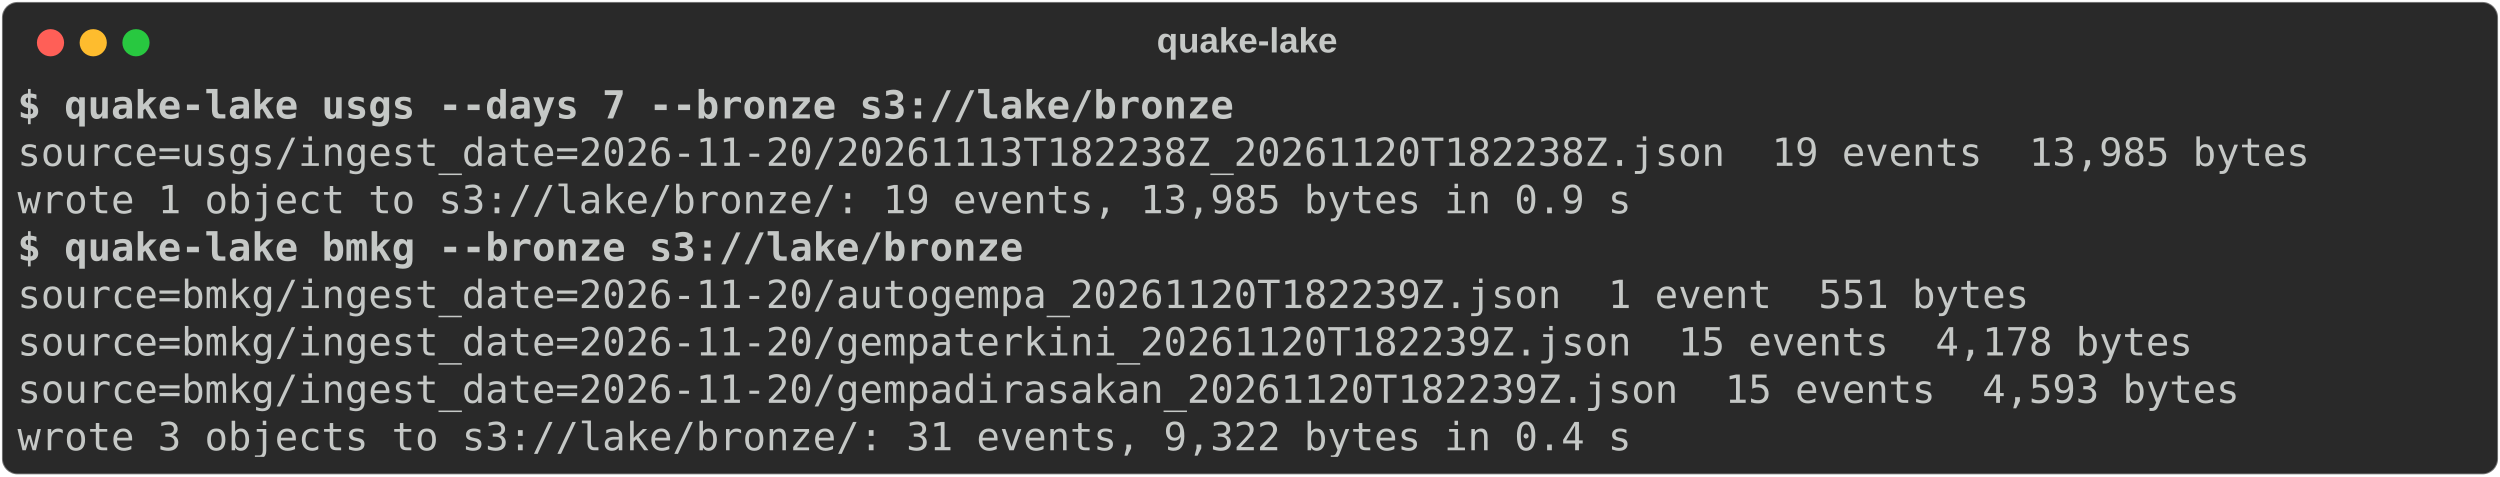
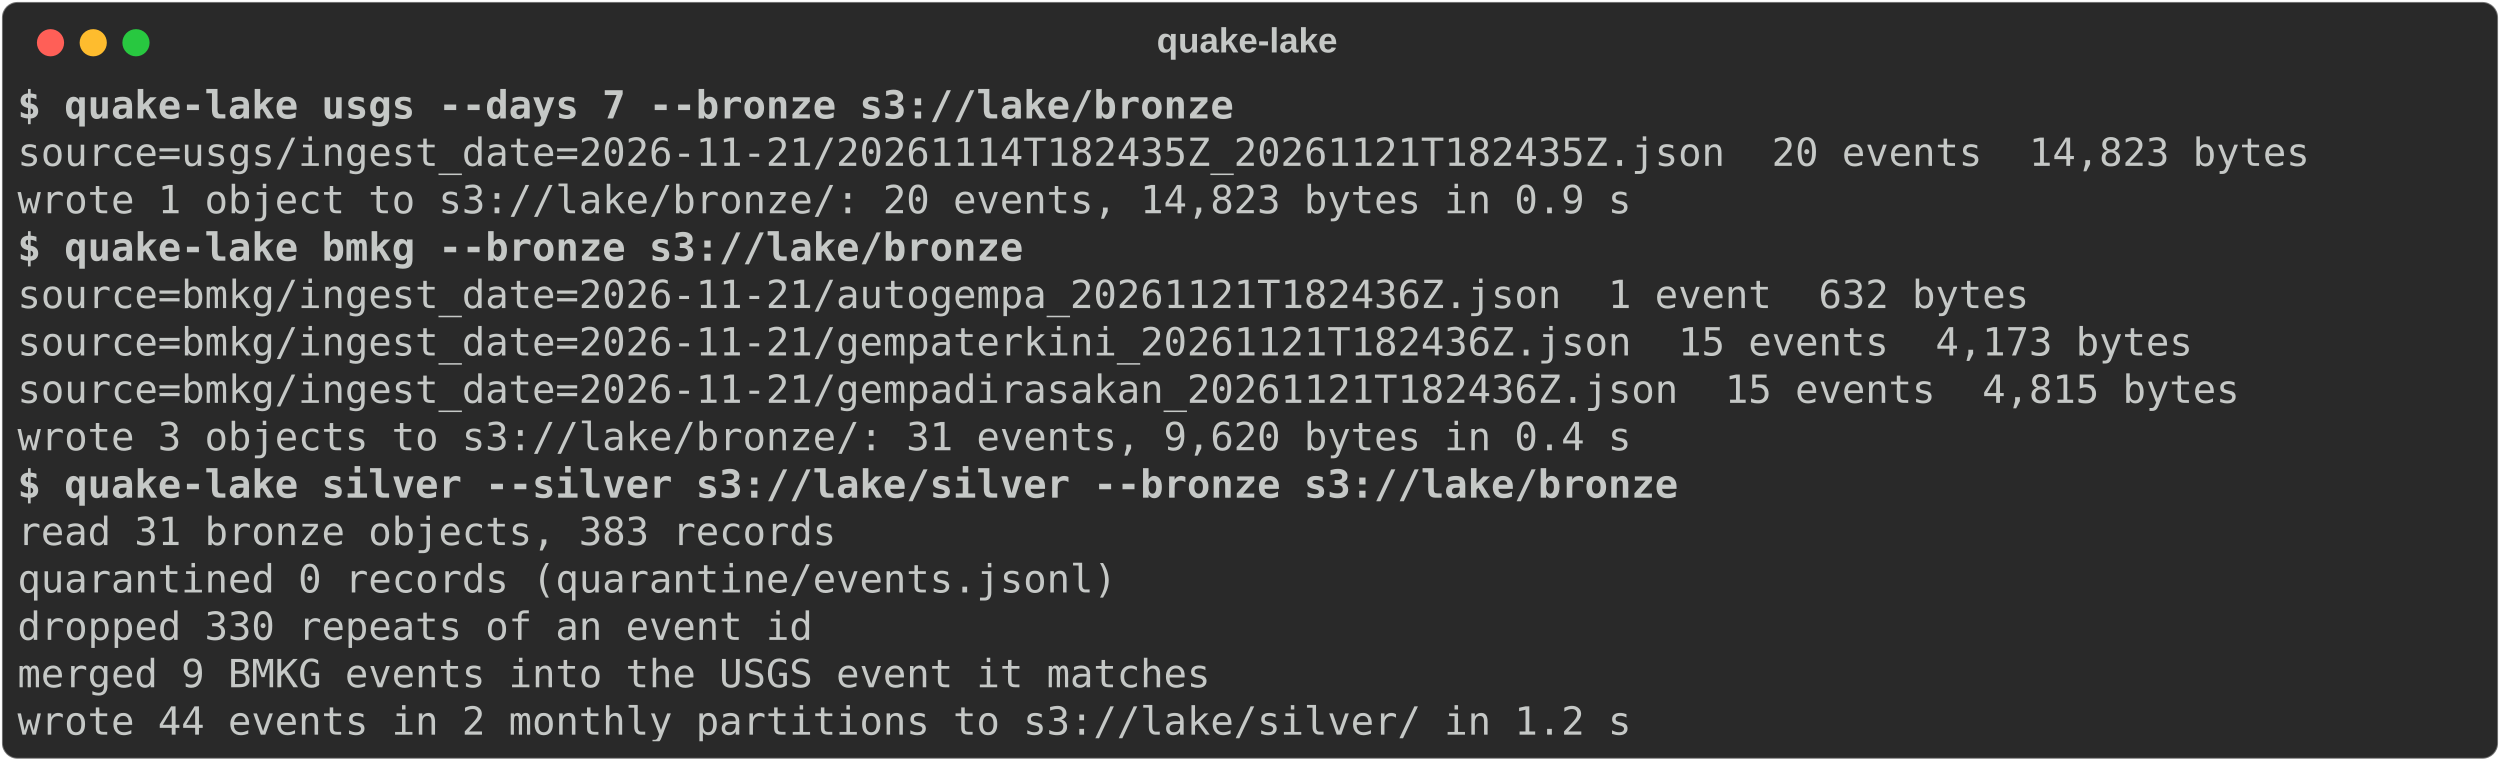
- <svg xmlns="http://www.w3.org/2000/svg" class="rich-terminal" viewBox="0 0 1287 245.2">
+ <svg xmlns="http://www.w3.org/2000/svg" class="rich-terminal" viewBox="0 0 1287 391.6">
  <style>

    @font-face {
        font-family: "Fira Code";
        src: local("FiraCode-Regular"),
                url("https://cdnjs.cloudflare.com/ajax/libs/firacode/6.2.0/woff2/FiraCode-Regular.woff2") format("woff2"),
                url("https://cdnjs.cloudflare.com/ajax/libs/firacode/6.2.0/woff/FiraCode-Regular.woff") format("woff");
        font-style: normal;
        font-weight: 400;
    }
    @font-face {
        font-family: "Fira Code";
        src: local("FiraCode-Bold"),
                url("https://cdnjs.cloudflare.com/ajax/libs/firacode/6.2.0/woff2/FiraCode-Bold.woff2") format("woff2"),
                url("https://cdnjs.cloudflare.com/ajax/libs/firacode/6.2.0/woff/FiraCode-Bold.woff") format("woff");
        font-style: bold;
        font-weight: 700;
    }

-     .terminal-3400927883-matrix {
+     .terminal-2787092883-matrix {
        font-family: Fira Code, monospace;
        font-size: 20px;
        line-height: 24.4px;
        font-variant-east-asian: full-width;
    }

-     .terminal-3400927883-title {
+     .terminal-2787092883-title {
        font-size: 18px;
        font-weight: bold;
        font-family: arial;
    }

-     .terminal-3400927883-r1 { fill: #c5c8c6;font-weight: bold }
- .terminal-3400927883-r2 { fill: #c5c8c6 }
+     .terminal-2787092883-r1 { fill: #c5c8c6;font-weight: bold }
+ .terminal-2787092883-r2 { fill: #c5c8c6 }
    </style>
  <defs>
-     <clipPath id="terminal-3400927883-clip-terminal">
-       <rect x="0" y="0" width="1267.8" height="194.2" />
+     <clipPath id="terminal-2787092883-clip-terminal">
+       <rect x="0" y="0" width="1267.8" height="340.6" />
    </clipPath>
-     <clipPath id="terminal-3400927883-line-0">
+     <clipPath id="terminal-2787092883-line-0">
      <rect x="0" y="1.5" width="1268.8" height="24.65" />
    </clipPath>
-     <clipPath id="terminal-3400927883-line-1">
+     <clipPath id="terminal-2787092883-line-1">
      <rect x="0" y="25.9" width="1268.8" height="24.65" />
    </clipPath>
-     <clipPath id="terminal-3400927883-line-2">
+     <clipPath id="terminal-2787092883-line-2">
      <rect x="0" y="50.3" width="1268.8" height="24.65" />
    </clipPath>
-     <clipPath id="terminal-3400927883-line-3">
+     <clipPath id="terminal-2787092883-line-3">
      <rect x="0" y="74.7" width="1268.8" height="24.65" />
    </clipPath>
-     <clipPath id="terminal-3400927883-line-4">
+     <clipPath id="terminal-2787092883-line-4">
      <rect x="0" y="99.1" width="1268.8" height="24.65" />
    </clipPath>
-     <clipPath id="terminal-3400927883-line-5">
+     <clipPath id="terminal-2787092883-line-5">
      <rect x="0" y="123.5" width="1268.8" height="24.65" />
    </clipPath>
-     <clipPath id="terminal-3400927883-line-6">
+     <clipPath id="terminal-2787092883-line-6">
      <rect x="0" y="147.9" width="1268.8" height="24.65" />
    </clipPath>
+     <clipPath id="terminal-2787092883-line-7">
+       <rect x="0" y="172.3" width="1268.8" height="24.65" />
+     </clipPath>
+     <clipPath id="terminal-2787092883-line-8">
+       <rect x="0" y="196.7" width="1268.8" height="24.65" />
+     </clipPath>
+     <clipPath id="terminal-2787092883-line-9">
+       <rect x="0" y="221.1" width="1268.8" height="24.65" />
+     </clipPath>
+     <clipPath id="terminal-2787092883-line-10">
+       <rect x="0" y="245.5" width="1268.8" height="24.65" />
+     </clipPath>
+     <clipPath id="terminal-2787092883-line-11">
+       <rect x="0" y="269.9" width="1268.8" height="24.65" />
+     </clipPath>
+     <clipPath id="terminal-2787092883-line-12">
+       <rect x="0" y="294.3" width="1268.8" height="24.65" />
+     </clipPath>
  </defs>
-   <rect fill="#292929" stroke="rgba(255,255,255,0.35)" stroke-width="1" x="1" y="1" width="1285" height="243.2" rx="8" />
-   <text class="terminal-3400927883-title" fill="#c5c8c6" text-anchor="middle" x="642" y="27">quake-lake</text>
+   <rect fill="#292929" stroke="rgba(255,255,255,0.35)" stroke-width="1" x="1" y="1" width="1285" height="389.6" rx="8" />
+   <text class="terminal-2787092883-title" fill="#c5c8c6" text-anchor="middle" x="642" y="27">quake-lake</text>
  <g transform="translate(26,22)">
    <circle cx="0" cy="0" r="7" fill="#ff5f57" />
    <circle cx="22" cy="0" r="7" fill="#febc2e" />
    <circle cx="44" cy="0" r="7" fill="#28c840" />
  </g>
-   <g transform="translate(9, 41)" clip-path="url(#terminal-3400927883-clip-terminal)">
-     <g class="terminal-3400927883-matrix">
-       <text class="terminal-3400927883-r1" x="0" y="20" textLength="634.4" clip-path="url(#terminal-3400927883-line-0)">$ quake-lake usgs --days 7 --bronze s3://lake/bronze</text>
-       <text class="terminal-3400927883-r2" x="1268.8" y="20" textLength="12.2" clip-path="url(#terminal-3400927883-line-0)">
+   <g transform="translate(9, 41)" clip-path="url(#terminal-2787092883-clip-terminal)">
+     <g class="terminal-2787092883-matrix">
+       <text class="terminal-2787092883-r1" x="0" y="20" textLength="634.4" clip-path="url(#terminal-2787092883-line-0)">$ quake-lake usgs --days 7 --bronze s3://lake/bronze</text>
+       <text class="terminal-2787092883-r2" x="1268.8" y="20" textLength="12.2" clip-path="url(#terminal-2787092883-line-0)">
</text>
-       <text class="terminal-3400927883-r2" x="0" y="44.4" textLength="1195.6" clip-path="url(#terminal-3400927883-line-1)">source=usgs/ingest_date=2026-11-20/20261113T182238Z_20261120T182238Z.json  19 events  13,985 bytes</text>
-       <text class="terminal-3400927883-r2" x="1268.8" y="44.4" textLength="12.2" clip-path="url(#terminal-3400927883-line-1)">
+       <text class="terminal-2787092883-r2" x="0" y="44.4" textLength="1195.6" clip-path="url(#terminal-2787092883-line-1)">source=usgs/ingest_date=2026-11-21/20261114T182435Z_20261121T182435Z.json  20 events  14,823 bytes</text>
+       <text class="terminal-2787092883-r2" x="1268.8" y="44.4" textLength="12.2" clip-path="url(#terminal-2787092883-line-1)">
</text>
-       <text class="terminal-3400927883-r2" x="0" y="68.8" textLength="841.8" clip-path="url(#terminal-3400927883-line-2)">wrote 1 object to s3://lake/bronze/: 19 events, 13,985 bytes in 0.9 s</text>
-       <text class="terminal-3400927883-r2" x="1268.8" y="68.8" textLength="12.2" clip-path="url(#terminal-3400927883-line-2)">
+       <text class="terminal-2787092883-r2" x="0" y="68.8" textLength="841.8" clip-path="url(#terminal-2787092883-line-2)">wrote 1 object to s3://lake/bronze/: 20 events, 14,823 bytes in 0.9 s</text>
+       <text class="terminal-2787092883-r2" x="1268.8" y="68.8" textLength="12.2" clip-path="url(#terminal-2787092883-line-2)">
</text>
-       <text class="terminal-3400927883-r1" x="0" y="93.2" textLength="524.6" clip-path="url(#terminal-3400927883-line-3)">$ quake-lake bmkg --bronze s3://lake/bronze</text>
-       <text class="terminal-3400927883-r2" x="1268.8" y="93.2" textLength="12.2" clip-path="url(#terminal-3400927883-line-3)">
+       <text class="terminal-2787092883-r1" x="0" y="93.2" textLength="524.6" clip-path="url(#terminal-2787092883-line-3)">$ quake-lake bmkg --bronze s3://lake/bronze</text>
+       <text class="terminal-2787092883-r2" x="1268.8" y="93.2" textLength="12.2" clip-path="url(#terminal-2787092883-line-3)">
</text>
-       <text class="terminal-3400927883-r2" x="0" y="117.6" textLength="1049.2" clip-path="url(#terminal-3400927883-line-4)">source=bmkg/ingest_date=2026-11-20/autogempa_20261120T182239Z.json  1 event  551 bytes</text>
-       <text class="terminal-3400927883-r2" x="1268.8" y="117.6" textLength="12.2" clip-path="url(#terminal-3400927883-line-4)">
+       <text class="terminal-2787092883-r2" x="0" y="117.6" textLength="1049.2" clip-path="url(#terminal-2787092883-line-4)">source=bmkg/ingest_date=2026-11-21/autogempa_20261121T182436Z.json  1 event  632 bytes</text>
+       <text class="terminal-2787092883-r2" x="1268.8" y="117.6" textLength="12.2" clip-path="url(#terminal-2787092883-line-4)">
</text>
-       <text class="terminal-3400927883-r2" x="0" y="142" textLength="1134.6" clip-path="url(#terminal-3400927883-line-5)">source=bmkg/ingest_date=2026-11-20/gempaterkini_20261120T182239Z.json  15 events  4,178 bytes</text>
-       <text class="terminal-3400927883-r2" x="1268.8" y="142" textLength="12.2" clip-path="url(#terminal-3400927883-line-5)">
+       <text class="terminal-2787092883-r2" x="0" y="142" textLength="1134.6" clip-path="url(#terminal-2787092883-line-5)">source=bmkg/ingest_date=2026-11-21/gempaterkini_20261121T182436Z.json  15 events  4,173 bytes</text>
+       <text class="terminal-2787092883-r2" x="1268.8" y="142" textLength="12.2" clip-path="url(#terminal-2787092883-line-5)">
</text>
-       <text class="terminal-3400927883-r2" x="0" y="166.4" textLength="1159" clip-path="url(#terminal-3400927883-line-6)">source=bmkg/ingest_date=2026-11-20/gempadirasakan_20261120T182239Z.json  15 events  4,593 bytes</text>
-       <text class="terminal-3400927883-r2" x="1268.8" y="166.4" textLength="12.2" clip-path="url(#terminal-3400927883-line-6)">
+       <text class="terminal-2787092883-r2" x="0" y="166.4" textLength="1159" clip-path="url(#terminal-2787092883-line-6)">source=bmkg/ingest_date=2026-11-21/gempadirasakan_20261121T182436Z.json  15 events  4,815 bytes</text>
+       <text class="terminal-2787092883-r2" x="1268.8" y="166.4" textLength="12.2" clip-path="url(#terminal-2787092883-line-6)">
</text>
-       <text class="terminal-3400927883-r2" x="0" y="190.8" textLength="841.8" clip-path="url(#terminal-3400927883-line-7)">wrote 3 objects to s3://lake/bronze/: 31 events, 9,322 bytes in 0.4 s</text>
-       <text class="terminal-3400927883-r2" x="1268.8" y="190.8" textLength="12.2" clip-path="url(#terminal-3400927883-line-7)">
+       <text class="terminal-2787092883-r2" x="0" y="190.8" textLength="841.8" clip-path="url(#terminal-2787092883-line-7)">wrote 3 objects to s3://lake/bronze/: 31 events, 9,620 bytes in 0.4 s</text>
+       <text class="terminal-2787092883-r2" x="1268.8" y="190.8" textLength="12.2" clip-path="url(#terminal-2787092883-line-7)">
+ </text>
+       <text class="terminal-2787092883-r1" x="0" y="215.2" textLength="866.2" clip-path="url(#terminal-2787092883-line-8)">$ quake-lake silver --silver s3://lake/silver --bronze s3://lake/bronze</text>
+       <text class="terminal-2787092883-r2" x="1268.8" y="215.2" textLength="12.2" clip-path="url(#terminal-2787092883-line-8)">
+ </text>
+       <text class="terminal-2787092883-r2" x="0" y="239.6" textLength="427" clip-path="url(#terminal-2787092883-line-9)">read 31 bronze objects, 383 records</text>
+       <text class="terminal-2787092883-r2" x="1268.8" y="239.6" textLength="12.2" clip-path="url(#terminal-2787092883-line-9)">
+ </text>
+       <text class="terminal-2787092883-r2" x="0" y="264" textLength="573.4" clip-path="url(#terminal-2787092883-line-10)">quarantined 0 records (quarantine/events.jsonl)</text>
+       <text class="terminal-2787092883-r2" x="1268.8" y="264" textLength="12.2" clip-path="url(#terminal-2787092883-line-10)">
+ </text>
+       <text class="terminal-2787092883-r2" x="0" y="288.4" textLength="414.8" clip-path="url(#terminal-2787092883-line-11)">dropped 330 repeats of an event id</text>
+       <text class="terminal-2787092883-r2" x="1268.8" y="288.4" textLength="12.2" clip-path="url(#terminal-2787092883-line-11)">
+ </text>
+       <text class="terminal-2787092883-r2" x="0" y="312.8" textLength="622.2" clip-path="url(#terminal-2787092883-line-12)">merged 9 BMKG events into the USGS event it matches</text>
+       <text class="terminal-2787092883-r2" x="1268.8" y="312.8" textLength="12.2" clip-path="url(#terminal-2787092883-line-12)">
+ </text>
+       <text class="terminal-2787092883-r2" x="0" y="337.2" textLength="841.8" clip-path="url(#terminal-2787092883-line-13)">wrote 44 events in 2 monthly partitions to s3://lake/silver/ in 1.2 s</text>
+       <text class="terminal-2787092883-r2" x="1268.8" y="337.2" textLength="12.2" clip-path="url(#terminal-2787092883-line-13)">
</text>
    </g>
  </g>
</svg>
